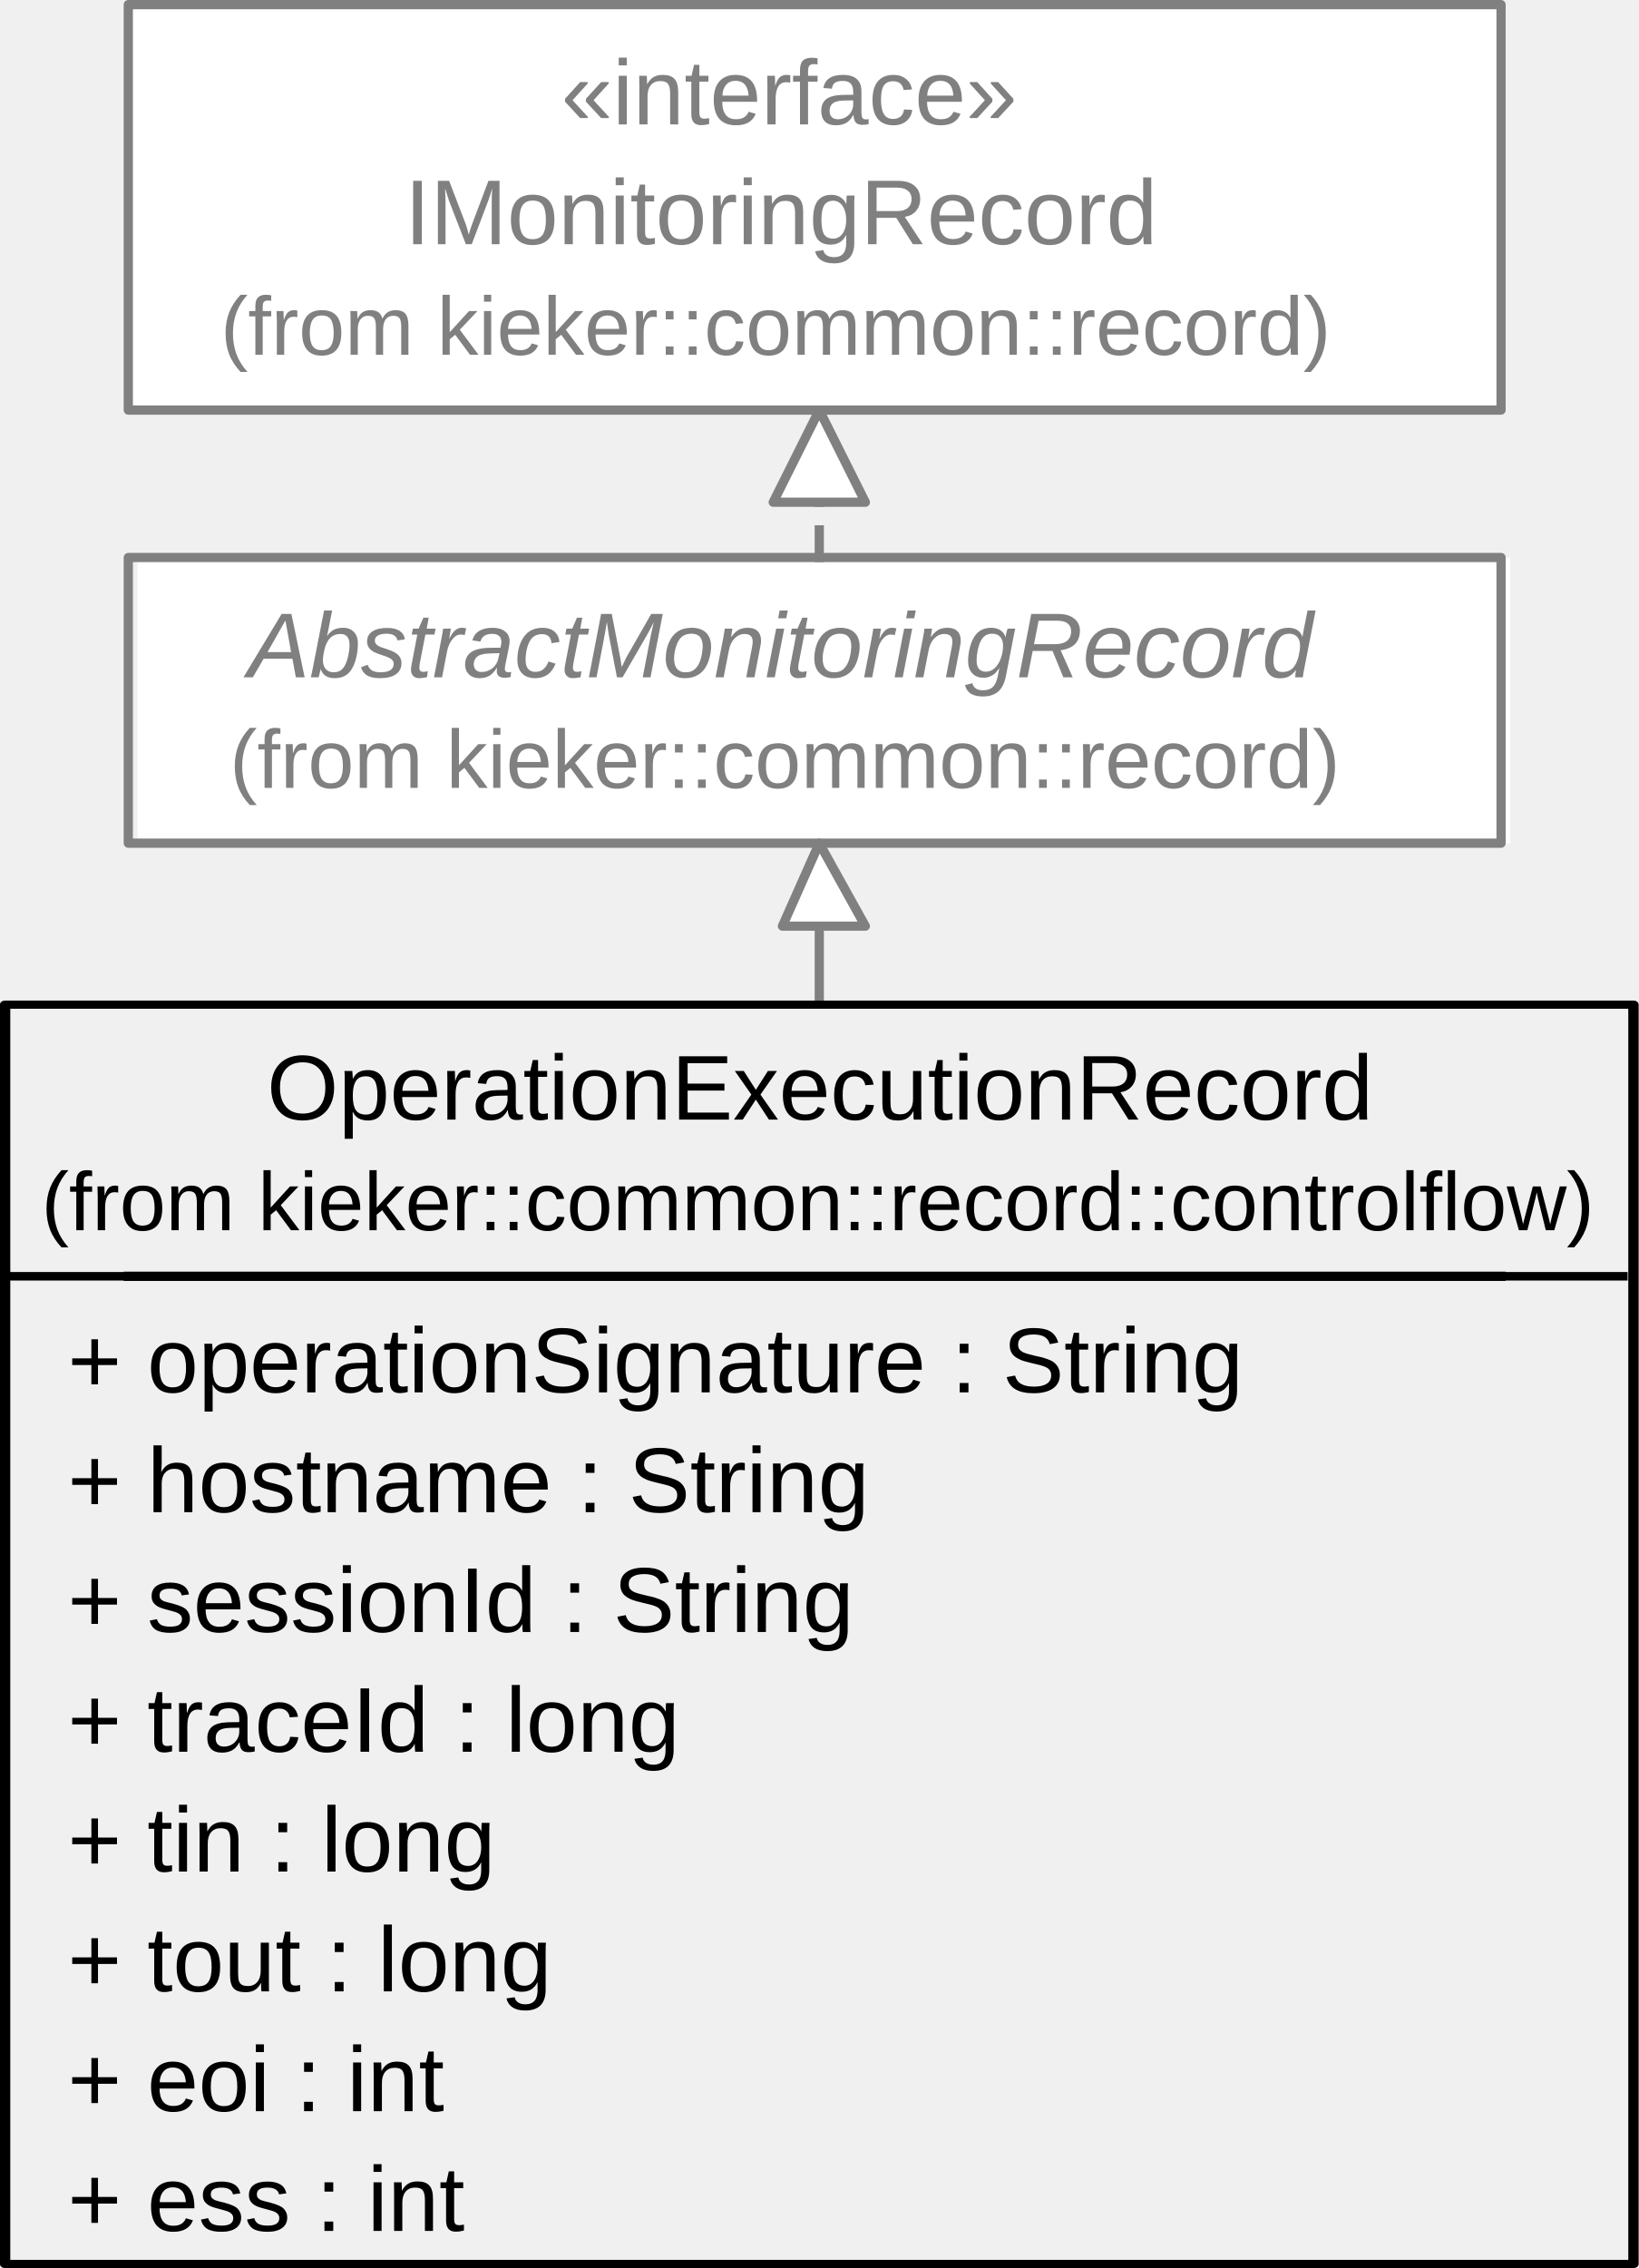
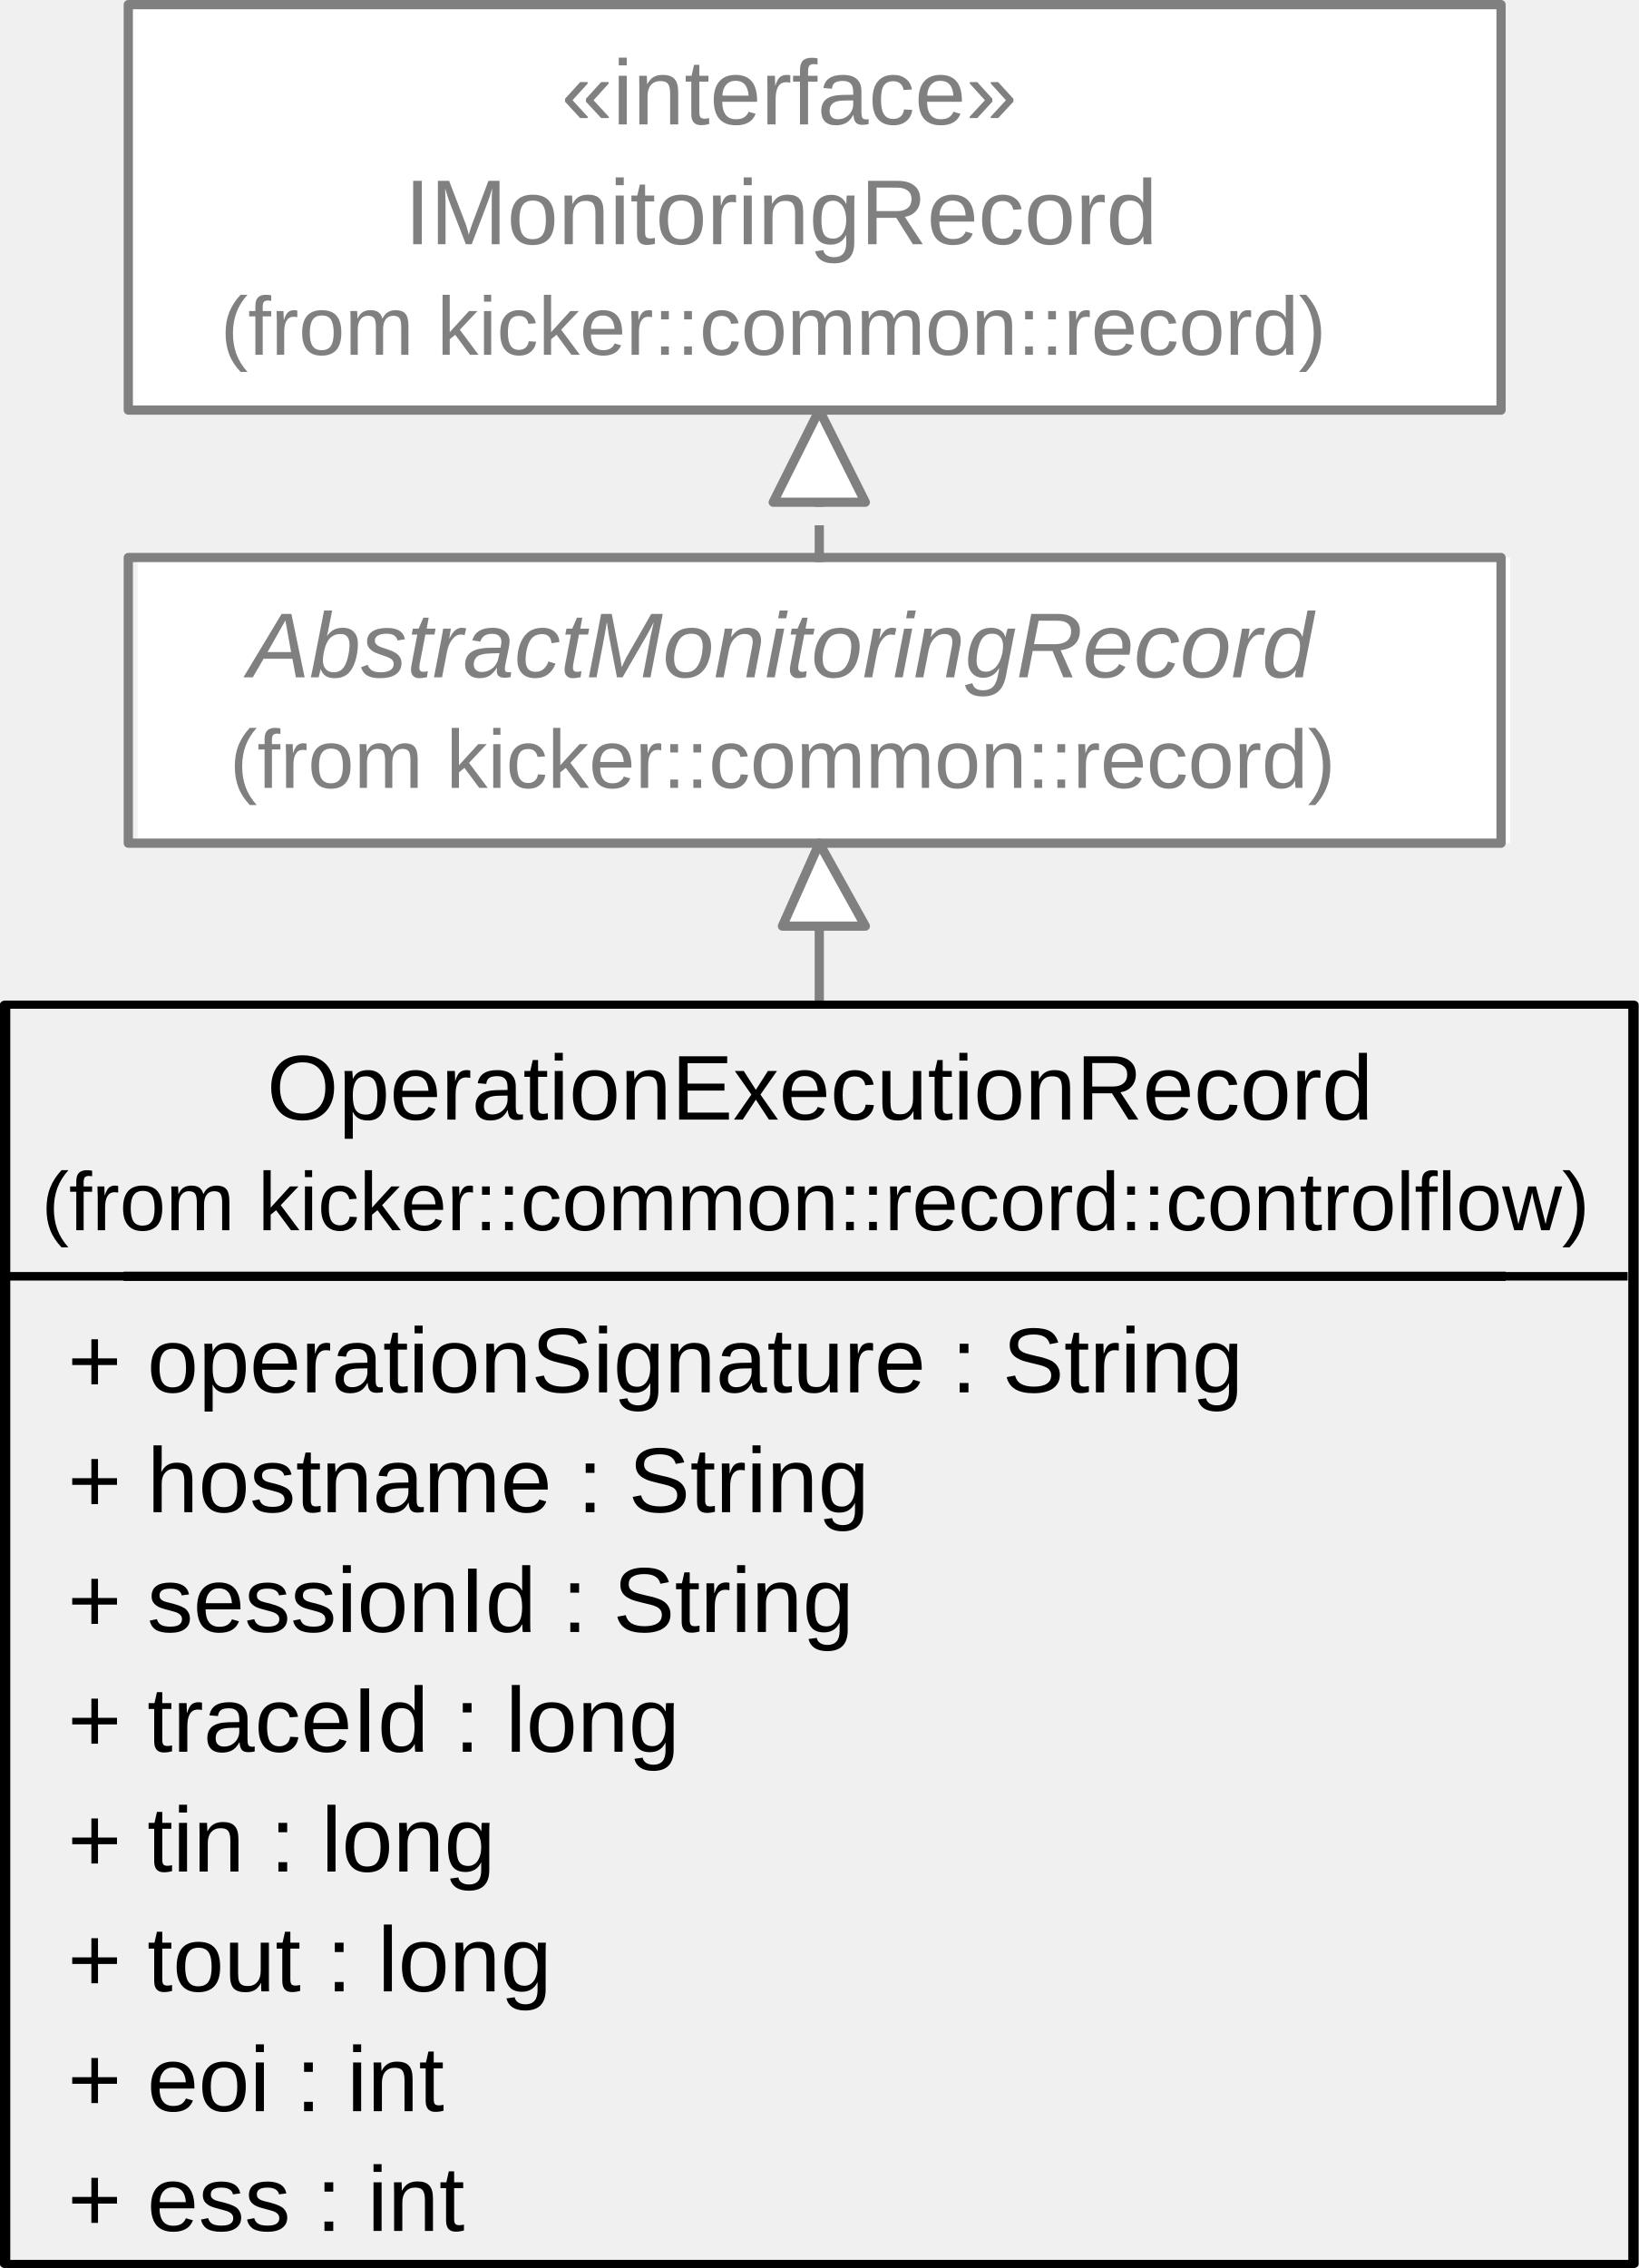
<svg xmlns="http://www.w3.org/2000/svg" shape-rendering="auto" width="177.849" text-rendering="auto" contentScriptType="text/ecmascript" color-interpolation="auto" color-rendering="auto" preserveAspectRatio="xMidYMid meet" font-size="12" viewBox="0 0 177.849 246.123" image-rendering="auto" stroke-miterlimit="10" zoomAndPan="magnify" version="1.0" contentStyleType="text/css" font-style="normal" height="246.123" font-weight="normal" id="svg2" style="font-size:12px;font-style:normal;font-weight:normal;fill:#000000;fill-opacity:1;stroke:#000000;stroke-width:1;stroke-linecap:square;stroke-linejoin:miter;stroke-miterlimit:10;stroke-opacity:1;stroke-dasharray:none;stroke-dashoffset:0;font-family:Dialog">
  <text x="20" y="131" clip-path="url(#clipPath2-1)" xml:space="preserve" id="text81-0" style="font-size:10px;font-style:normal;font-weight:normal;fill:#000000;fill-opacity:1;stroke:none;font-family:Arial" transform="translate(8.968865,-9.497798)">OperationExecutionRecord</text>
-   <text font-size="9" x="4.488" y="133.502" clip-path="none" xml:space="preserve" id="text83-8" style="font-size:9px;font-style:normal;font-weight:normal;fill:#000000;fill-opacity:1;stroke:none;font-family:Arial">(from kieker::common::record::controlflow)</text>
+   <text font-size="9" x="4.488" y="133.502" clip-path="none" xml:space="preserve" id="text83-8" style="font-size:9px;font-style:normal;font-weight:normal;fill:#000000;fill-opacity:1;stroke:none;font-family:Arial">(from kicker::common::record::controlflow)</text>
  <g id="g3155" transform="translate(0.8551563,1.033205)" style="stroke-width:1">
    <text transform="translate(-9.5,-20.93205)" style="font-size:10px;fill:#000000;stroke:none;font-family:Arial" id="text87" xml:space="preserve" clip-path="url(#clipPath5)" y="171" x="16">+ operationSignature : String</text>
    <text transform="translate(-9.5,-20.93205)" style="font-size:10px;fill:#000000;stroke:none;font-family:Arial" id="text89" xml:space="preserve" clip-path="url(#clipPath6)" y="184" x="16">+ hostname : String</text>
    <text transform="translate(-9.5,-20.93205)" style="font-size:10px;fill:#000000;stroke:none;font-family:Arial" id="text91" xml:space="preserve" clip-path="url(#clipPath7)" y="197" x="16">+ sessionId : String</text>
    <text transform="translate(-9.5,-20.93205)" style="font-size:10px;fill:#000000;stroke:none;font-family:Arial" id="text93" xml:space="preserve" clip-path="url(#clipPath8)" y="210" x="16">+ traceId : long</text>
    <text transform="translate(-9.5,-20.93205)" style="font-size:10px;fill:#000000;stroke:none;font-family:Arial" id="text95" xml:space="preserve" clip-path="url(#clipPath9)" y="223" x="16">+ tin : long</text>
    <text transform="translate(-9.5,-20.93205)" style="font-size:10px;fill:#000000;stroke:none;font-family:Arial" id="text97" xml:space="preserve" clip-path="url(#clipPath10)" y="236" x="16">+ tout : long</text>
    <text transform="translate(-9.5,-20.93205)" style="font-size:10px;fill:#000000;stroke:none;font-family:Arial" id="text99" xml:space="preserve" clip-path="url(#clipPath11)" y="249" x="16">+ eoi : int</text>
    <text transform="translate(-9.5,-20.93205)" style="font-size:10px;fill:#000000;stroke:none;font-family:Arial" id="text101" xml:space="preserve" clip-path="url(#clipPath12)" y="262" x="16">+ ess : int</text>
  </g>
  <line clip-path="url(#clipPath21)" x1="85" x2="85" y1="118" y2="101" id="line131" style="font-size:10px;fill:none;stroke:#808080;stroke-width:1;stroke-linejoin:round;stroke-miterlimit:0;stroke-opacity:1;font-family:Arial" transform="translate(3.924927,-9.497798)" />
  <defs id="genericDefs">
    <defs id="defs1">
      <clipPath id="clipPath1" clipPathUnits="userSpaceOnUse">
        <path id="path9" d="m 8,116 154,0 0,152 -154,0 0,-152 z" />
      </clipPath>
      <clipPath id="clipPath2" clipPathUnits="userSpaceOnUse">
        <path id="path12" d="m 19,120 132,0 0,16 -132,0 0,-16 z" />
      </clipPath>
      <clipPath id="clipPath3" clipPathUnits="userSpaceOnUse">
        <path id="path15" d="m 20,133 131,0 0,14 -131,0 0,-14 z" />
      </clipPath>
      <clipPath id="clipPath4" clipPathUnits="userSpaceOnUse">
        <path id="path18" d="m 15,147 95,0 0,16 -95,0 0,-16 z" />
      </clipPath>
      <clipPath id="clipPath5" clipPathUnits="userSpaceOnUse">
        <path id="path21" d="m 15,160 131,0 0,16 -131,0 0,-16 z" />
      </clipPath>
      <clipPath id="clipPath6" clipPathUnits="userSpaceOnUse">
        <path id="path24" d="m 15,173 89,0 0,16 -89,0 0,-16 z" />
      </clipPath>
      <clipPath id="clipPath7" clipPathUnits="userSpaceOnUse">
        <path id="path27" d="m 15,186 91,0 0,16 -91,0 0,-16 z" />
      </clipPath>
      <clipPath id="clipPath8" clipPathUnits="userSpaceOnUse">
        <path id="path30" d="m 15,199 75,0 0,16 -75,0 0,-16 z" />
      </clipPath>
      <clipPath id="clipPath9" clipPathUnits="userSpaceOnUse">
        <path id="path33" d="m 15,212 54,0 0,16 -54,0 0,-16 z" />
      </clipPath>
      <clipPath id="clipPath10" clipPathUnits="userSpaceOnUse">
        <path id="path36" d="m 15,225 60,0 0,16 -60,0 0,-16 z" />
      </clipPath>
      <clipPath id="clipPath11" clipPathUnits="userSpaceOnUse">
        <path id="path39" d="m 15,238 48,0 0,16 -48,0 0,-16 z" />
      </clipPath>
      <clipPath id="clipPath12" clipPathUnits="userSpaceOnUse">
        <path id="path42" d="m 15,251 47,0 0,16 -47,0 0,-16 z" />
      </clipPath>
      <clipPath id="clipPath13" clipPathUnits="userSpaceOnUse">
        <path id="path45" d="m 9,147 152,0 0,120 -152,0 0,-120 z" />
      </clipPath>
      <clipPath id="clipPath14" clipPathUnits="userSpaceOnUse">
        <path id="path48" d="m 9,68 153,0 0,35 -153,0 0,-35 z" />
      </clipPath>
      <clipPath id="clipPath15" clipPathUnits="userSpaceOnUse">
        <path id="path51" d="m 22,72 126,0 0,16 -126,0 0,-16 z" />
      </clipPath>
      <clipPath id="clipPath16" clipPathUnits="userSpaceOnUse">
        <path id="path54" d="m 20,85 131,0 0,14 -131,0 0,-14 z" />
      </clipPath>
      <clipPath id="clipPath17" clipPathUnits="userSpaceOnUse">
        <path id="path57" d="M 8,8 161,8 161,56 8,56 8,8 z" />
      </clipPath>
      <clipPath id="clipPath18" clipPathUnits="userSpaceOnUse">
        <path id="path60" d="m 56,12 57,0 0,16 -57,0 0,-16 z" />
      </clipPath>
      <clipPath id="clipPath19" clipPathUnits="userSpaceOnUse">
        <path id="path63" d="m 39,25 91,0 0,16 -91,0 0,-16 z" />
      </clipPath>
      <clipPath id="clipPath20" clipPathUnits="userSpaceOnUse">
        <path id="path66" d="m 19,38 131,0 0,14 -131,0 0,-14 z" />
      </clipPath>
      <clipPath id="clipPath21" clipPathUnits="userSpaceOnUse">
        <path id="path69" d="m -1,-1 173,0 0,278 -173,0 0,-278 z" />
      </clipPath>
      <clipPath id="clipPath22" clipPathUnits="userSpaceOnUse">
        <path id="path72" d="m 78,53 14,0 0,14 -14,0 0,-14 z" />
      </clipPath>
      <clipPath id="clipPath23" clipPathUnits="userSpaceOnUse">
        <path id="path75" d="m 80,100 12,0 0,12 -12,0 0,-12 z" />
      </clipPath>
    </defs>
    <clipPath id="clipPath1-3" clipPathUnits="userSpaceOnUse">
      <path id="path9-2" d="m 8,116 154,0 0,152 -154,0 0,-152 z" />
    </clipPath>
    <clipPath id="clipPath13-9" clipPathUnits="userSpaceOnUse">
      <path id="path45-7" d="m 9,147 152,0 0,120 -152,0 0,-120 z" />
    </clipPath>
    <clipPath id="clipPath12-8" clipPathUnits="userSpaceOnUse">
      <path id="path42-3" d="m 15,251 47,0 0,16 -47,0 0,-16 z" />
    </clipPath>
    <clipPath id="clipPath10-6" clipPathUnits="userSpaceOnUse">
      <path id="path36-9" d="m 15,225 60,0 0,16 -60,0 0,-16 z" />
    </clipPath>
    <clipPath id="clipPath9-7" clipPathUnits="userSpaceOnUse">
      <path id="path33-4" d="m 15,212 54,0 0,16 -54,0 0,-16 z" />
    </clipPath>
    <clipPath id="clipPath5-1" clipPathUnits="userSpaceOnUse">
      <path id="path21-9" d="m 15,160 131,0 0,16 -131,0 0,-16 z" />
    </clipPath>
    <clipPath id="clipPath2-1" clipPathUnits="userSpaceOnUse">
      <path id="path12-8" d="m 19,120 132,0 0,16 -132,0 0,-16 z" />
    </clipPath>
  </defs>
  <line clip-path="url(#clipPath13)" x1="10" x2="159" y1="148" y2="148" id="line103" style="font-size:10px;fill:none;stroke:#000000;stroke-width:1;stroke-linejoin:round;stroke-miterlimit:0;font-family:Arial" transform="translate(3.924927,-9.497798)" />
  <rect x="11" y="70" clip-path="url(#clipPath14)" width="149" height="31" id="rect107" style="font-size:10px;fill:#ffffff;stroke:none;font-family:Arial" transform="translate(3.924927,-9.497798)" />
  <text x="23" y="83" clip-path="url(#clipPath15)" font-style="italic" xml:space="preserve" id="text109" style="font-size:10px;font-style:italic;fill:#808080;fill-opacity:1;stroke:none;font-family:Arial" transform="translate(3.924927,-9.497798)">AbstractMonitoringRecord</text>
-   <text font-size="9" x="21" y="95" clip-path="url(#clipPath16)" xml:space="preserve" id="text111" style="font-size:9px;fill:#808080;fill-opacity:1;stroke:none;font-family:Arial" transform="translate(3.924927,-9.497798)">(from kieker::common::record)</text>
+   <text font-size="9" x="21" y="95" clip-path="url(#clipPath16)" xml:space="preserve" id="text111" style="font-size:9px;fill:#808080;fill-opacity:1;stroke:none;font-family:Arial" transform="translate(3.924927,-9.497798)">(from kicker::common::record)</text>
  <rect x="10" y="70" clip-path="url(#clipPath14)" width="149" height="31" id="rect113" style="font-size:10px;fill:none;stroke:#808080;stroke-width:1;stroke-linejoin:round;stroke-miterlimit:0;stroke-opacity:1;font-family:Arial" transform="translate(3.924927,-9.497798)" />
  <rect x="10" y="10" clip-path="url(#clipPath17)" width="149" height="44" id="rect115" style="font-size:10px;fill:#ffffff;stroke:none;font-family:Arial" transform="translate(3.924927,-9.497798)" />
  <text x="57" y="23" clip-path="url(#clipPath18)" xml:space="preserve" id="text117" style="font-size:10px;fill:#808080;fill-opacity:1;stroke:none;font-family:Arial" transform="translate(3.924927,-9.497798)">«interface»</text>
  <text x="40" y="36" clip-path="url(#clipPath19)" xml:space="preserve" id="text119" style="font-size:10px;fill:#808080;fill-opacity:1;stroke:none;font-family:Arial" transform="translate(3.924927,-9.497798)">IMonitoringRecord</text>
-   <text font-size="9" x="20" y="48" clip-path="url(#clipPath20)" xml:space="preserve" id="text121" style="font-size:9px;fill:#808080;fill-opacity:1;stroke:none;font-family:Arial" transform="translate(3.924927,-9.497798)">(from kieker::common::record)</text>
+   <text font-size="9" x="20" y="48" clip-path="url(#clipPath20)" xml:space="preserve" id="text121" style="font-size:9px;fill:#808080;fill-opacity:1;stroke:none;font-family:Arial" transform="translate(3.924927,-9.497798)">(from kicker::common::record)</text>
  <rect x="10" y="10" clip-path="url(#clipPath17)" width="149" height="44" id="rect123" style="font-size:10px;fill:none;stroke:#808080;stroke-width:1;stroke-linejoin:round;stroke-miterlimit:0;stroke-opacity:1;font-family:Arial" transform="translate(3.924927,-9.497798)" />
  <line clip-path="url(#clipPath21)" x1="85" x2="85" y1="70" y2="54" id="line125" style="font-size:10px;fill:none;stroke:#808080;stroke-width:1;stroke-linejoin:round;stroke-miterlimit:0;stroke-opacity:1;stroke-dasharray:3, 3;font-family:Arial" transform="translate(3.924927,-9.497798)" />
  <polygon clip-path="url(#clipPath22)" points="90,64 80,64 85,54 " id="polygon127" style="font-size:10px;fill:#ffffff;stroke:none;font-family:Arial" transform="translate(3.924927,-9.497798)" />
  <polygon clip-path="url(#clipPath22)" points="80,64 85,54 90,64 " id="polygon129" style="font-size:10px;fill:none;stroke:#808080;stroke-width:1;stroke-linejoin:round;stroke-miterlimit:0;stroke-opacity:1;font-family:Arial" transform="translate(3.924927,-9.497798)" />
  <polygon clip-path="url(#clipPath23)" points="90,110 81,110 85,101 " id="polygon133" style="font-size:10px;fill:#ffffff;stroke:none;font-family:Arial" transform="translate(3.924927,-9.497798)" />
  <polygon clip-path="url(#clipPath23)" points="81,110 85,101 90,110 " id="polygon135" style="font-size:10px;fill:none;stroke:#808080;stroke-width:1;stroke-linejoin:round;stroke-miterlimit:0;stroke-opacity:1;font-family:Arial" transform="translate(3.924927,-9.497798)" />
  <line clip-path="url(#clipPath13-9)" x1="10" x2="159" y1="148" y2="148" id="line103-3" style="font-size:10px;font-style:normal;font-weight:normal;fill:none;stroke:#000000;stroke-width:0.921;stroke-linecap:square;stroke-linejoin:round;stroke-miterlimit:0;stroke-opacity:1;stroke-dasharray:none;stroke-dashoffset:0;font-family:Arial" transform="matrix(1.178295,0,0,1,-11.23011,-9.497798)" />
  <rect x="10" y="118" clip-path="url(#clipPath1-3)" width="150" height="147" id="rect105-2" style="font-size:10px;font-style:normal;font-weight:normal;fill:none;stroke:#000000;stroke-width:0.955;stroke-linecap:square;stroke-linejoin:round;stroke-miterlimit:0;stroke-opacity:1;stroke-dasharray:none;stroke-dashoffset:0;font-family:Arial" transform="matrix(1.178295,0,0,0.9296692,-11.23011,-0.6756134)" />
</svg>
